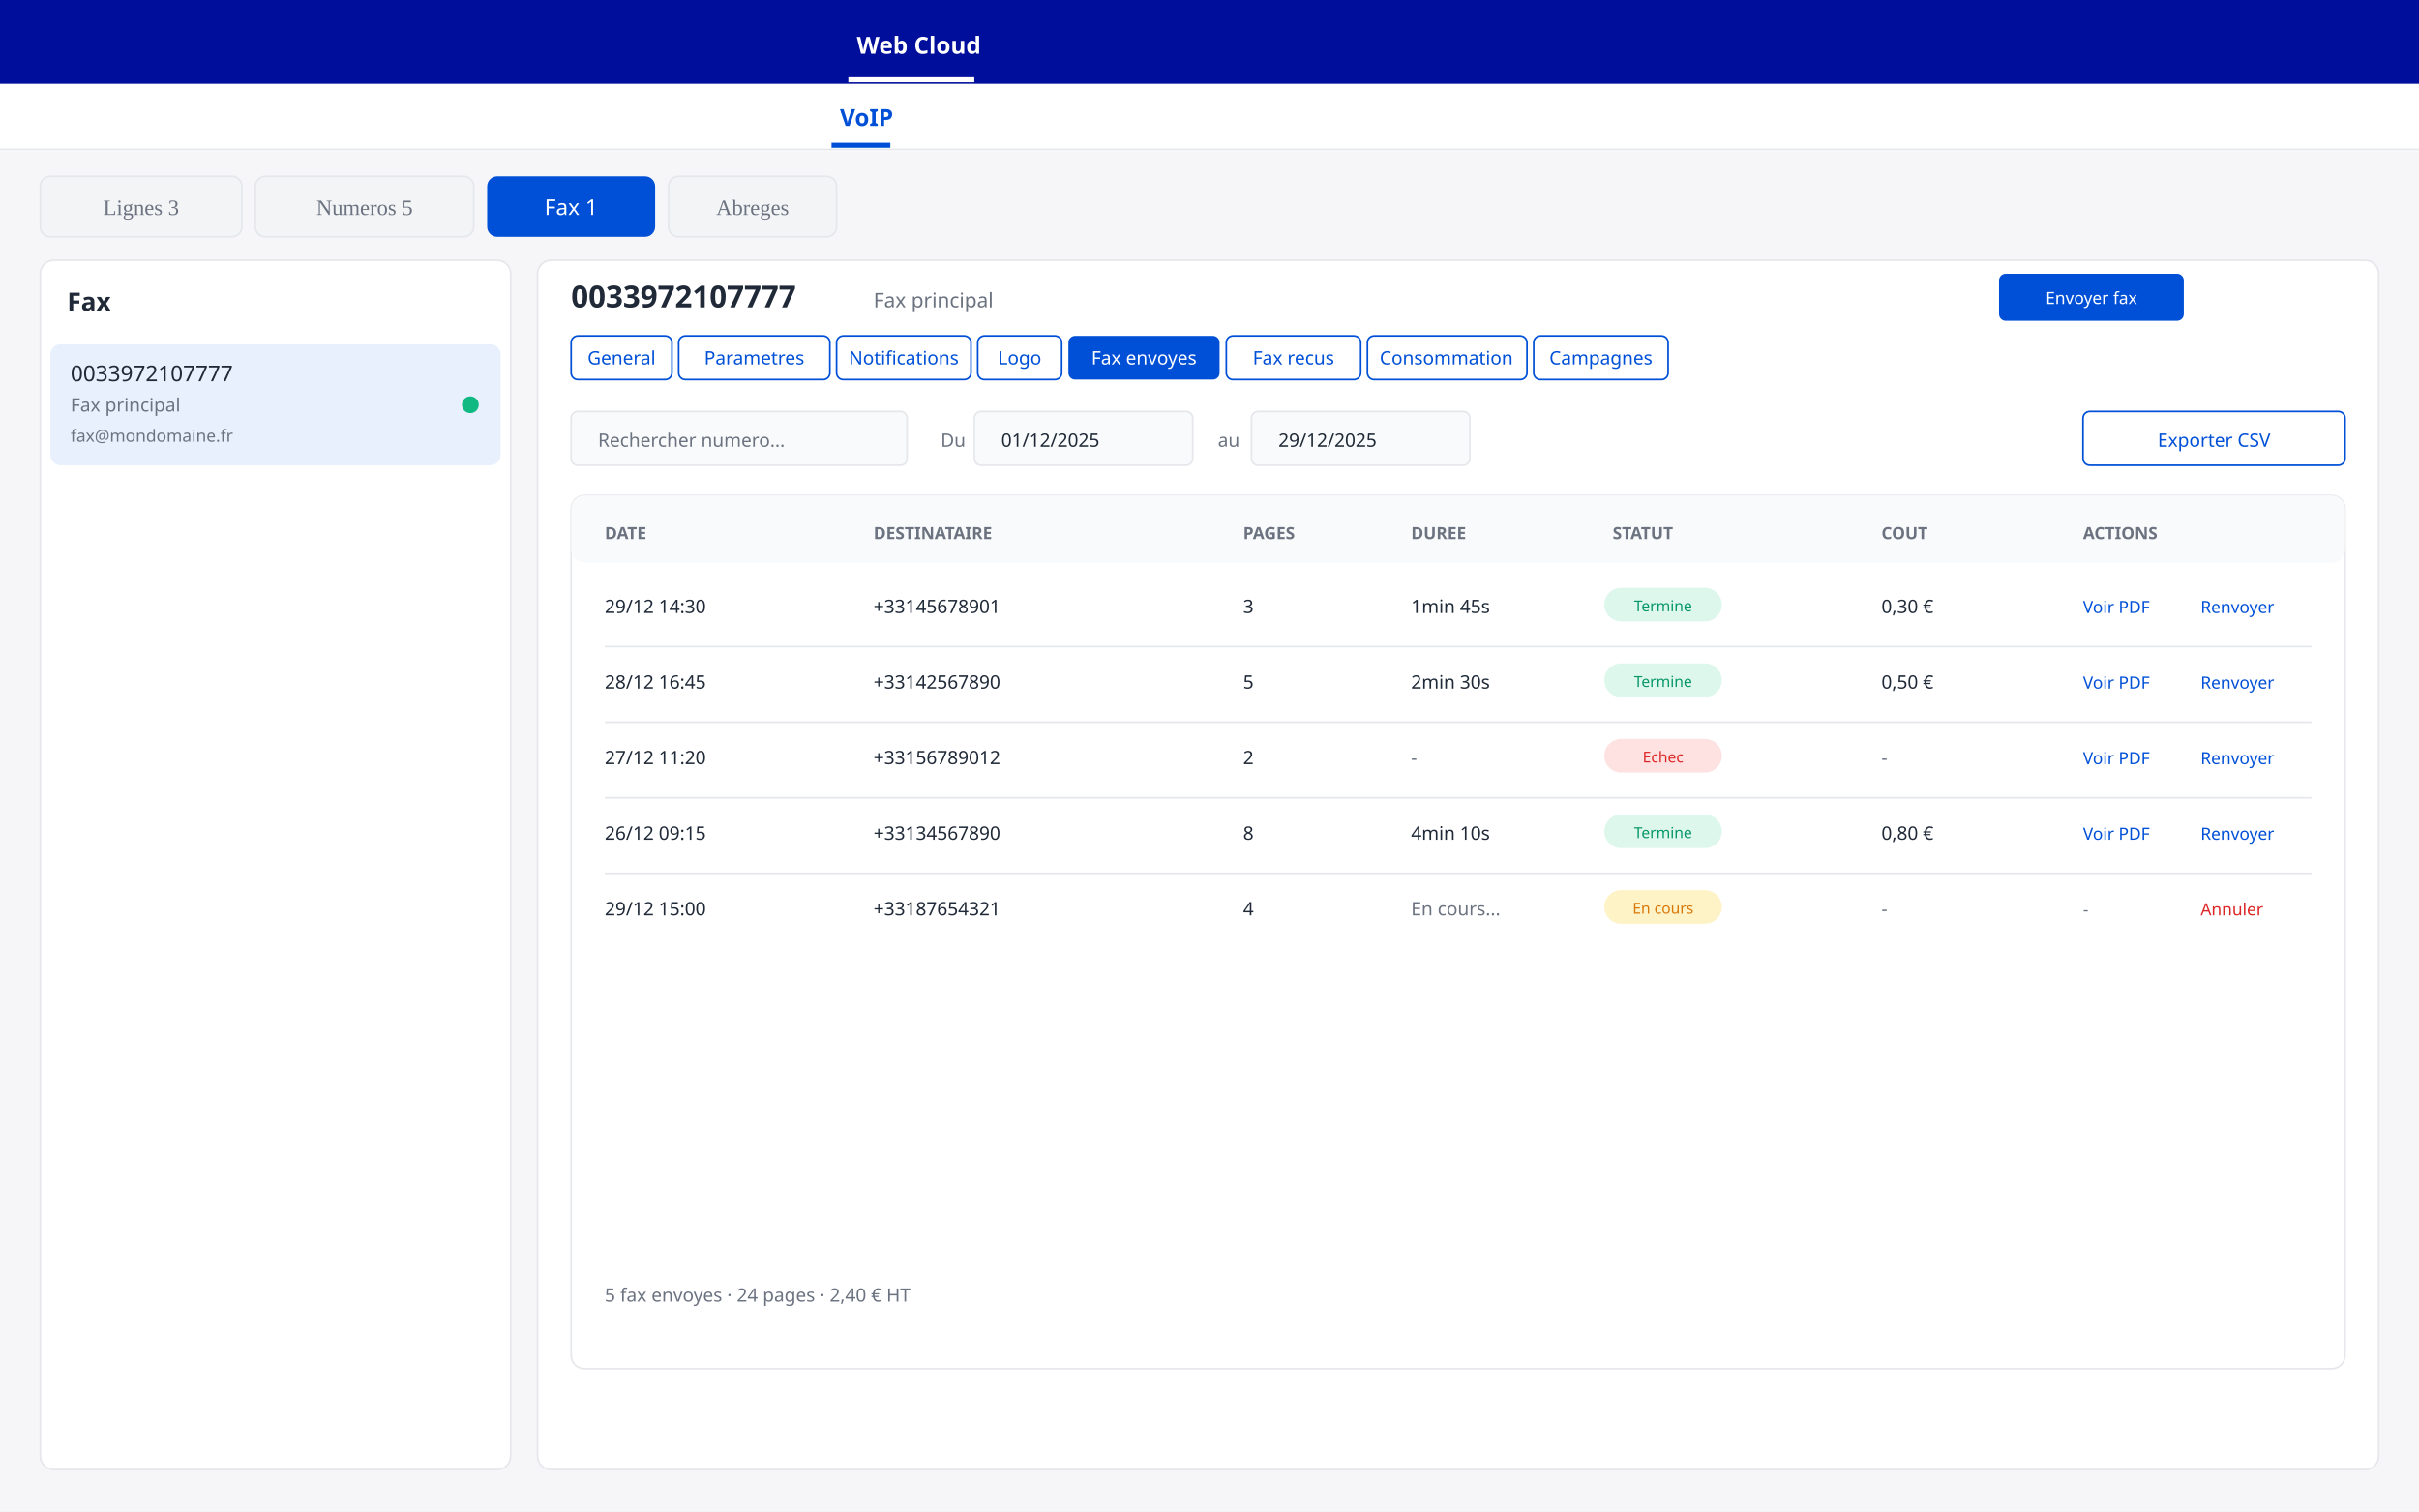
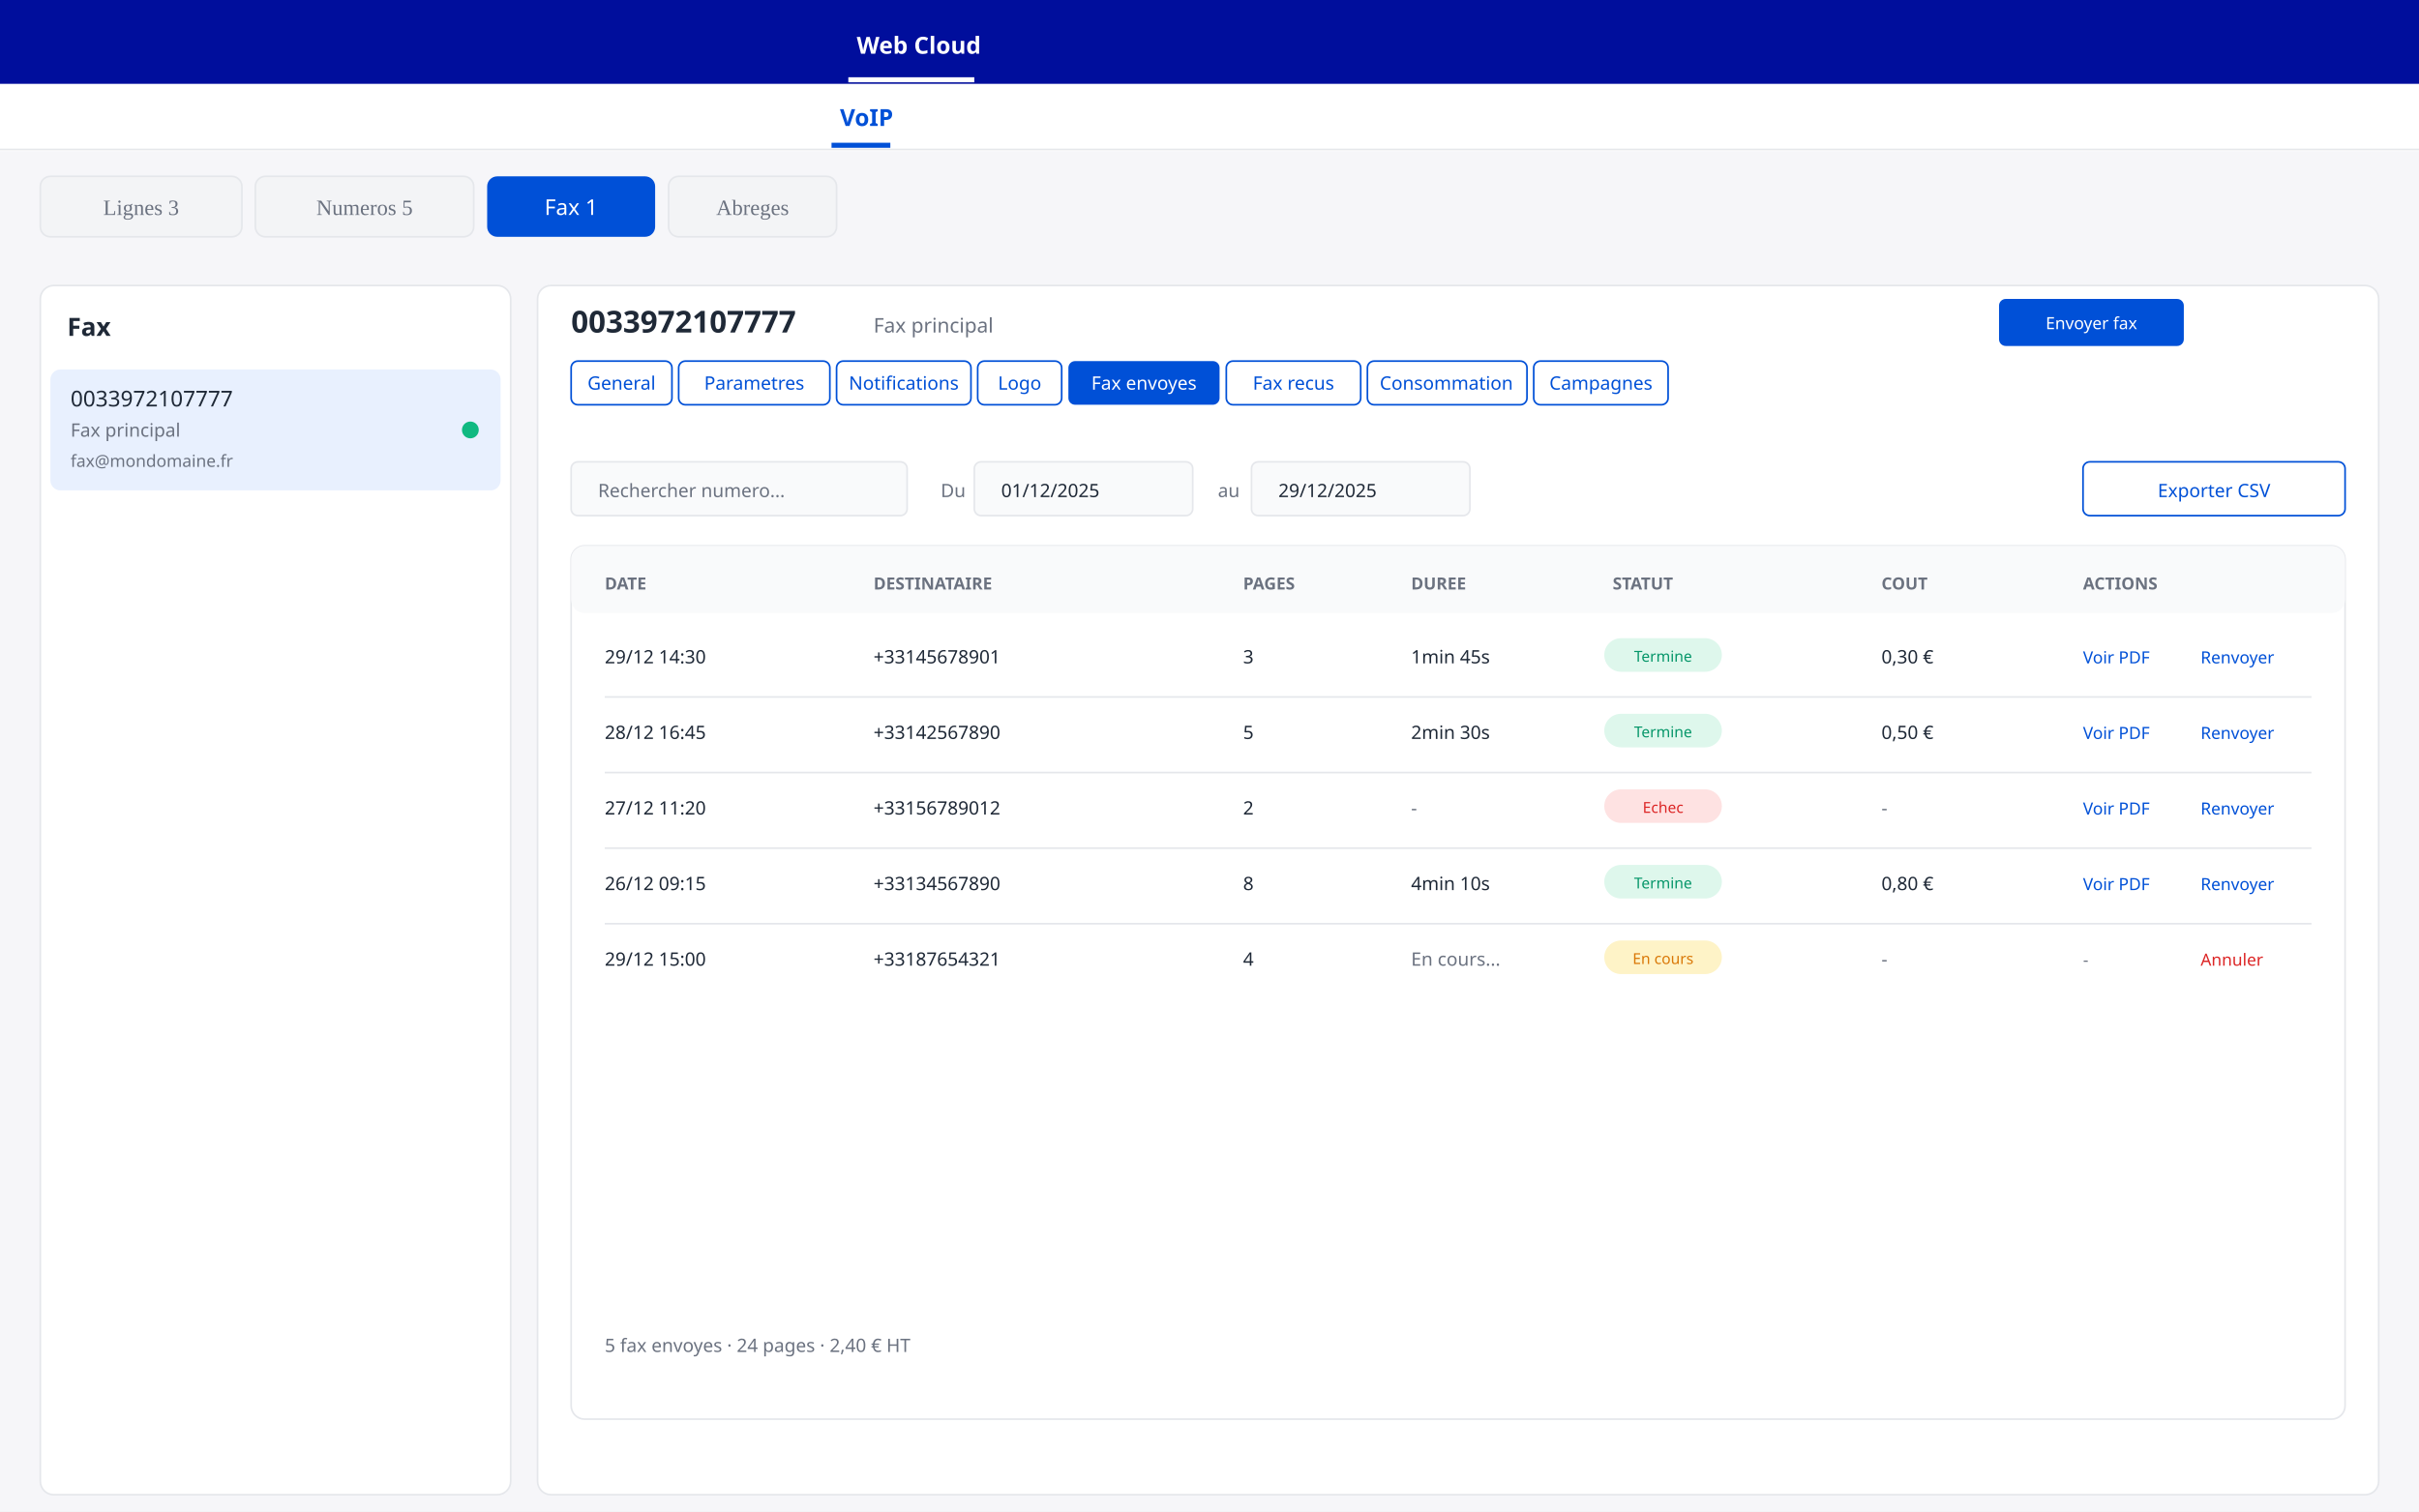
<svg xmlns="http://www.w3.org/2000/svg" viewBox="0 0 1440 900" width="1440" height="900">
  <defs>
    <style>
      .bg-header { fill: #000E9C; }
      .bg-main { fill: #F6F6F9; }
      .bg-white { fill: #FFFFFF; }
      .bg-primary { fill: #0050D7; }
      .bg-success { fill: #DEF7EC; }
      .border { stroke: #E5E7EB; stroke-width: 1; fill: none; }
      .btn-outline { stroke: #0050D7; stroke-width: 1; fill: #FFFFFF; }
      .btn-primary { fill: #0050D7; }
      .row-selected { fill: #E8F0FE; }
      .table-header { fill: #F9FAFB; }
      .text-white { fill: #FFFFFF; font-family: 'Source Sans Pro', sans-serif; }
      .text-dark { fill: #1F2937; font-family: 'Source Sans Pro', sans-serif; }
      .text-muted { fill: #6B7280; font-family: 'Source Sans Pro', sans-serif; }
      .text-primary { fill: #0050D7; font-family: 'Source Sans Pro', sans-serif; }
      .text-success { fill: #059669; font-family: 'Source Sans Pro', sans-serif; }
      .text-error { fill: #DC2626; font-family: 'Source Sans Pro', sans-serif; }
      .text-warning { fill: #D97706; font-family: 'Source Sans Pro', sans-serif; }
    </style>
  </defs>
  <rect width="1440" height="900" class="bg-main" />
  <rect width="1440" height="50" class="bg-header" />
  <text x="510" y="32" class="text-white" font-size="14" font-weight="600">Web Cloud</text>
  <rect x="505" y="46" width="75" height="3" fill="#FFFFFF" />
  <rect x="0" y="50" width="1440" height="40" class="bg-white" />
  <line x1="0" y1="89" x2="1440" y2="89" stroke="#E5E7EB" />
  <text x="500" y="75" class="text-primary" font-size="14" font-weight="600">VoIP</text>
  <rect x="495" y="85" width="35" height="3" fill="#0050D7" />
-   <g transform="translate(0, 90)">
-     <g transform="translate(24, 15)">
+   <g transform="translate(0, 105)">
+     <g transform="translate(24, 0)">
      <rect x="0" y="0" width="120" height="36" rx="6" fill="#F3F4F6" stroke="#E5E7EB" />
      <text x="60" y="23" fill="#6B7280" font-size="13" text-anchor="middle">Lignes  3</text>
      <rect x="128" y="0" width="130" height="36" rx="6" fill="#F3F4F6" stroke="#E5E7EB" />
      <text x="193" y="23" fill="#6B7280" font-size="13" text-anchor="middle">Numeros  5</text>
      <rect x="266" y="0" width="100" height="36" rx="6" fill="#0050D7" />
      <text x="316" y="23" class="text-white" font-size="13" text-anchor="middle" font-weight="500">Fax  1</text>
      <rect x="374" y="0" width="100" height="36" rx="6" fill="#F3F4F6" stroke="#E5E7EB" />
      <text x="424" y="23" fill="#6B7280" font-size="13" text-anchor="middle">Abreges</text>
    </g>
    <g transform="translate(24, 65)">
      <rect x="0" y="0" width="280" height="720" rx="8" class="bg-white" />
      <rect x="0" y="0" width="280" height="720" rx="8" class="border" />
      <text x="16" y="30" class="text-dark" font-size="15" font-weight="700">Fax</text>
      <g transform="translate(6, 50)">
        <rect x="0" y="0" width="268" height="72" rx="6" class="row-selected" />
        <text x="12" y="22" class="text-dark" font-size="13" font-weight="500">0033972107777</text>
        <text x="12" y="40" class="text-muted" font-size="11">Fax principal</text>
        <text x="12" y="58" class="text-muted" font-size="10">fax@mondomaine.fr</text>
        <circle cx="250" cy="36" r="5" fill="#10B981" />
      </g>
      <rect x="296" y="0" width="1096" height="720" rx="8" class="bg-white" />
      <rect x="296" y="0" width="1096" height="720" rx="8" class="border" />
      <g transform="translate(316, 0)">
        <text x="0" y="28" class="text-dark" font-size="18" font-weight="600">0033972107777</text>
        <text x="180" y="28" class="text-muted" font-size="12">Fax principal</text>
        <g transform="translate(850, 8)">
          <rect x="0" y="0" width="110" height="28" rx="4" class="btn-primary" />
          <text x="55" y="18" class="text-white" font-size="10" text-anchor="middle">Envoyer fax</text>
        </g>
        <g transform="translate(0, 45)">
          <rect x="0" y="0" width="60" height="26" rx="4" class="btn-outline" />
          <text x="30" y="17" class="text-primary" font-size="11" text-anchor="middle">General</text>
          <rect x="64" y="0" width="90" height="26" rx="4" class="btn-outline" />
          <text x="109" y="17" class="text-primary" font-size="11" text-anchor="middle">Parametres</text>
          <rect x="158" y="0" width="80" height="26" rx="4" class="btn-outline" />
          <text x="198" y="17" class="text-primary" font-size="11" text-anchor="middle">Notifications</text>
          <rect x="242" y="0" width="50" height="26" rx="4" class="btn-outline" />
          <text x="267" y="17" class="text-primary" font-size="11" text-anchor="middle">Logo</text>
          <rect x="296" y="0" width="90" height="26" rx="4" class="bg-primary" />
          <text x="341" y="17" class="text-white" font-size="11" text-anchor="middle">Fax envoyes</text>
          <rect x="390" y="0" width="80" height="26" rx="4" class="btn-outline" />
          <text x="430" y="17" class="text-primary" font-size="11" text-anchor="middle">Fax recus</text>
          <rect x="474" y="0" width="95" height="26" rx="4" class="btn-outline" />
          <text x="521" y="17" class="text-primary" font-size="11" text-anchor="middle">Consommation</text>
          <rect x="573" y="0" width="80" height="26" rx="4" class="btn-outline" />
          <text x="613" y="17" class="text-primary" font-size="11" text-anchor="middle">Campagnes</text>
        </g>
-         <g transform="translate(0, 90)">
+         <g transform="translate(0, 105)">
          <rect x="0" y="0" width="200" height="32" rx="4" fill="#F9FAFB" stroke="#E5E7EB" />
          <text x="16" y="21" class="text-muted" font-size="11">Rechercher numero...</text>
          <text x="220" y="21" class="text-muted" font-size="11">Du</text>
          <rect x="240" y="0" width="130" height="32" rx="4" fill="#F9FAFB" stroke="#E5E7EB" />
          <text x="256" y="21" class="text-dark" font-size="11">01/12/2025</text>
          <text x="385" y="21" class="text-muted" font-size="11">au</text>
          <rect x="405" y="0" width="130" height="32" rx="4" fill="#F9FAFB" stroke="#E5E7EB" />
          <text x="421" y="21" class="text-dark" font-size="11">29/12/2025</text>
          <rect x="900" y="0" width="156" height="32" rx="4" class="btn-outline" />
          <text x="978" y="21" class="text-primary" font-size="11" text-anchor="middle">Exporter CSV</text>
          <rect x="0" y="50" width="1056" height="520" rx="8" fill="#FFFFFF" stroke="#E5E7EB" />
          <rect x="0" y="50" width="1056" height="40" rx="8" fill="#F9FAFB" />
          <text x="20" y="76" class="text-muted" font-size="10" font-weight="600">DATE</text>
          <text x="180" y="76" class="text-muted" font-size="10" font-weight="600">DESTINATAIRE</text>
          <text x="400" y="76" class="text-muted" font-size="10" font-weight="600">PAGES</text>
          <text x="500" y="76" class="text-muted" font-size="10" font-weight="600">DUREE</text>
          <text x="620" y="76" class="text-muted" font-size="10" font-weight="600">STATUT</text>
          <text x="780" y="76" class="text-muted" font-size="10" font-weight="600">COUT</text>
          <text x="900" y="76" class="text-muted" font-size="10" font-weight="600">ACTIONS</text>
          <text x="20" y="120" class="text-dark" font-size="11">29/12 14:30</text>
          <text x="180" y="120" class="text-dark" font-size="11">+33145678901</text>
          <text x="400" y="120" class="text-dark" font-size="11">3</text>
          <text x="500" y="120" class="text-dark" font-size="11">1min 45s</text>
          <rect x="615" y="105" width="70" height="20" rx="10" fill="#DEF7EC" />
          <text x="650" y="119" class="text-success" font-size="9" text-anchor="middle">Termine</text>
          <text x="780" y="120" class="text-dark" font-size="11">0,30 €</text>
          <text x="900" y="120" class="text-primary" font-size="10">Voir PDF</text>
          <text x="970" y="120" class="text-primary" font-size="10">Renvoyer</text>
          <line x1="20" y1="140" x2="1036" y2="140" stroke="#E5E7EB" />
          <text x="20" y="165" class="text-dark" font-size="11">28/12 16:45</text>
          <text x="180" y="165" class="text-dark" font-size="11">+33142567890</text>
          <text x="400" y="165" class="text-dark" font-size="11">5</text>
          <text x="500" y="165" class="text-dark" font-size="11">2min 30s</text>
          <rect x="615" y="150" width="70" height="20" rx="10" fill="#DEF7EC" />
          <text x="650" y="164" class="text-success" font-size="9" text-anchor="middle">Termine</text>
          <text x="780" y="165" class="text-dark" font-size="11">0,50 €</text>
          <text x="900" y="165" class="text-primary" font-size="10">Voir PDF</text>
          <text x="970" y="165" class="text-primary" font-size="10">Renvoyer</text>
          <line x1="20" y1="185" x2="1036" y2="185" stroke="#E5E7EB" />
          <text x="20" y="210" class="text-dark" font-size="11">27/12 11:20</text>
          <text x="180" y="210" class="text-dark" font-size="11">+33156789012</text>
          <text x="400" y="210" class="text-dark" font-size="11">2</text>
          <text x="500" y="210" class="text-muted" font-size="11">-</text>
          <rect x="615" y="195" width="70" height="20" rx="10" fill="#FEE2E2" />
          <text x="650" y="209" class="text-error" font-size="9" text-anchor="middle">Echec</text>
          <text x="780" y="210" class="text-muted" font-size="11">-</text>
          <text x="900" y="210" class="text-primary" font-size="10">Voir PDF</text>
          <text x="970" y="210" class="text-primary" font-size="10">Renvoyer</text>
          <line x1="20" y1="230" x2="1036" y2="230" stroke="#E5E7EB" />
          <text x="20" y="255" class="text-dark" font-size="11">26/12 09:15</text>
          <text x="180" y="255" class="text-dark" font-size="11">+33134567890</text>
          <text x="400" y="255" class="text-dark" font-size="11">8</text>
          <text x="500" y="255" class="text-dark" font-size="11">4min 10s</text>
          <rect x="615" y="240" width="70" height="20" rx="10" fill="#DEF7EC" />
          <text x="650" y="254" class="text-success" font-size="9" text-anchor="middle">Termine</text>
          <text x="780" y="255" class="text-dark" font-size="11">0,80 €</text>
          <text x="900" y="255" class="text-primary" font-size="10">Voir PDF</text>
          <text x="970" y="255" class="text-primary" font-size="10">Renvoyer</text>
          <line x1="20" y1="275" x2="1036" y2="275" stroke="#E5E7EB" />
          <text x="20" y="300" class="text-dark" font-size="11">29/12 15:00</text>
          <text x="180" y="300" class="text-dark" font-size="11">+33187654321</text>
          <text x="400" y="300" class="text-dark" font-size="11">4</text>
          <text x="500" y="300" class="text-muted" font-size="11">En cours...</text>
          <rect x="615" y="285" width="70" height="20" rx="10" fill="#FEF3C7" />
          <text x="650" y="299" class="text-warning" font-size="9" text-anchor="middle">En cours</text>
          <text x="780" y="300" class="text-muted" font-size="11">-</text>
          <text x="900" y="300" class="text-muted" font-size="10">-</text>
          <text x="970" y="300" class="text-error" font-size="10">Annuler</text>
          <text x="20" y="530" class="text-muted" font-size="11">5 fax envoyes · 24 pages · 2,40 € HT</text>
        </g>
      </g>
    </g>
  </g>
</svg>
